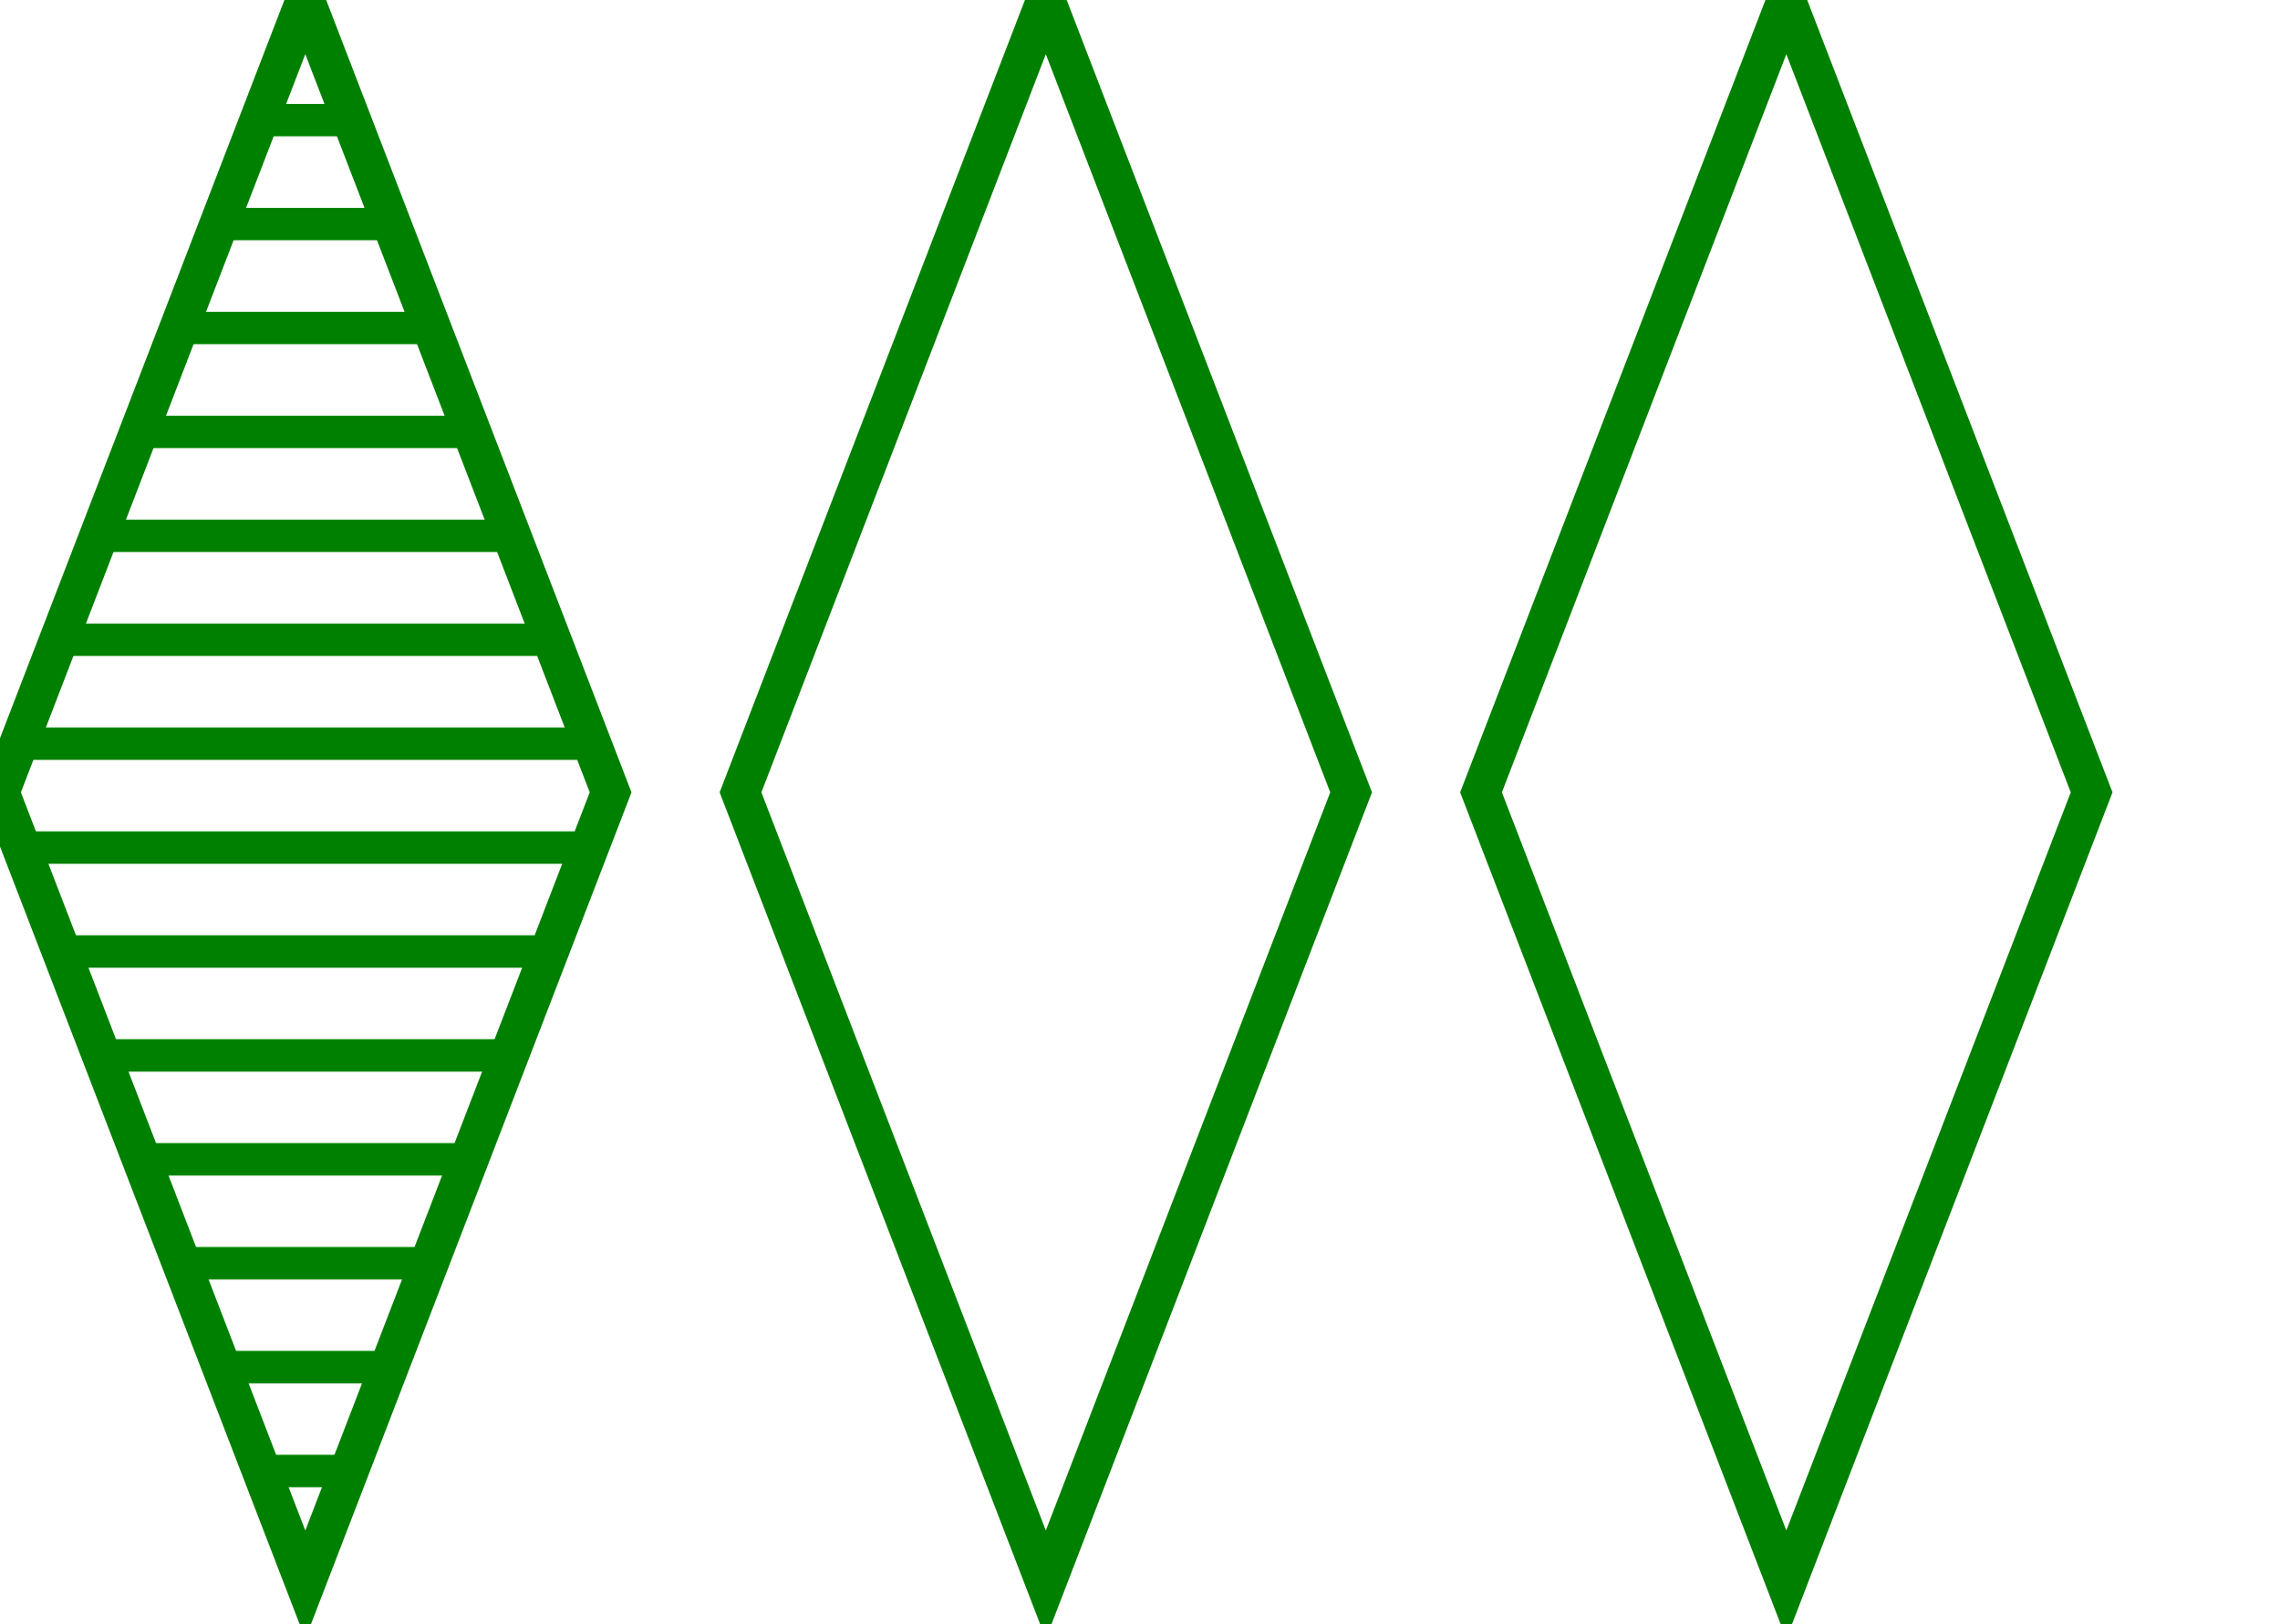
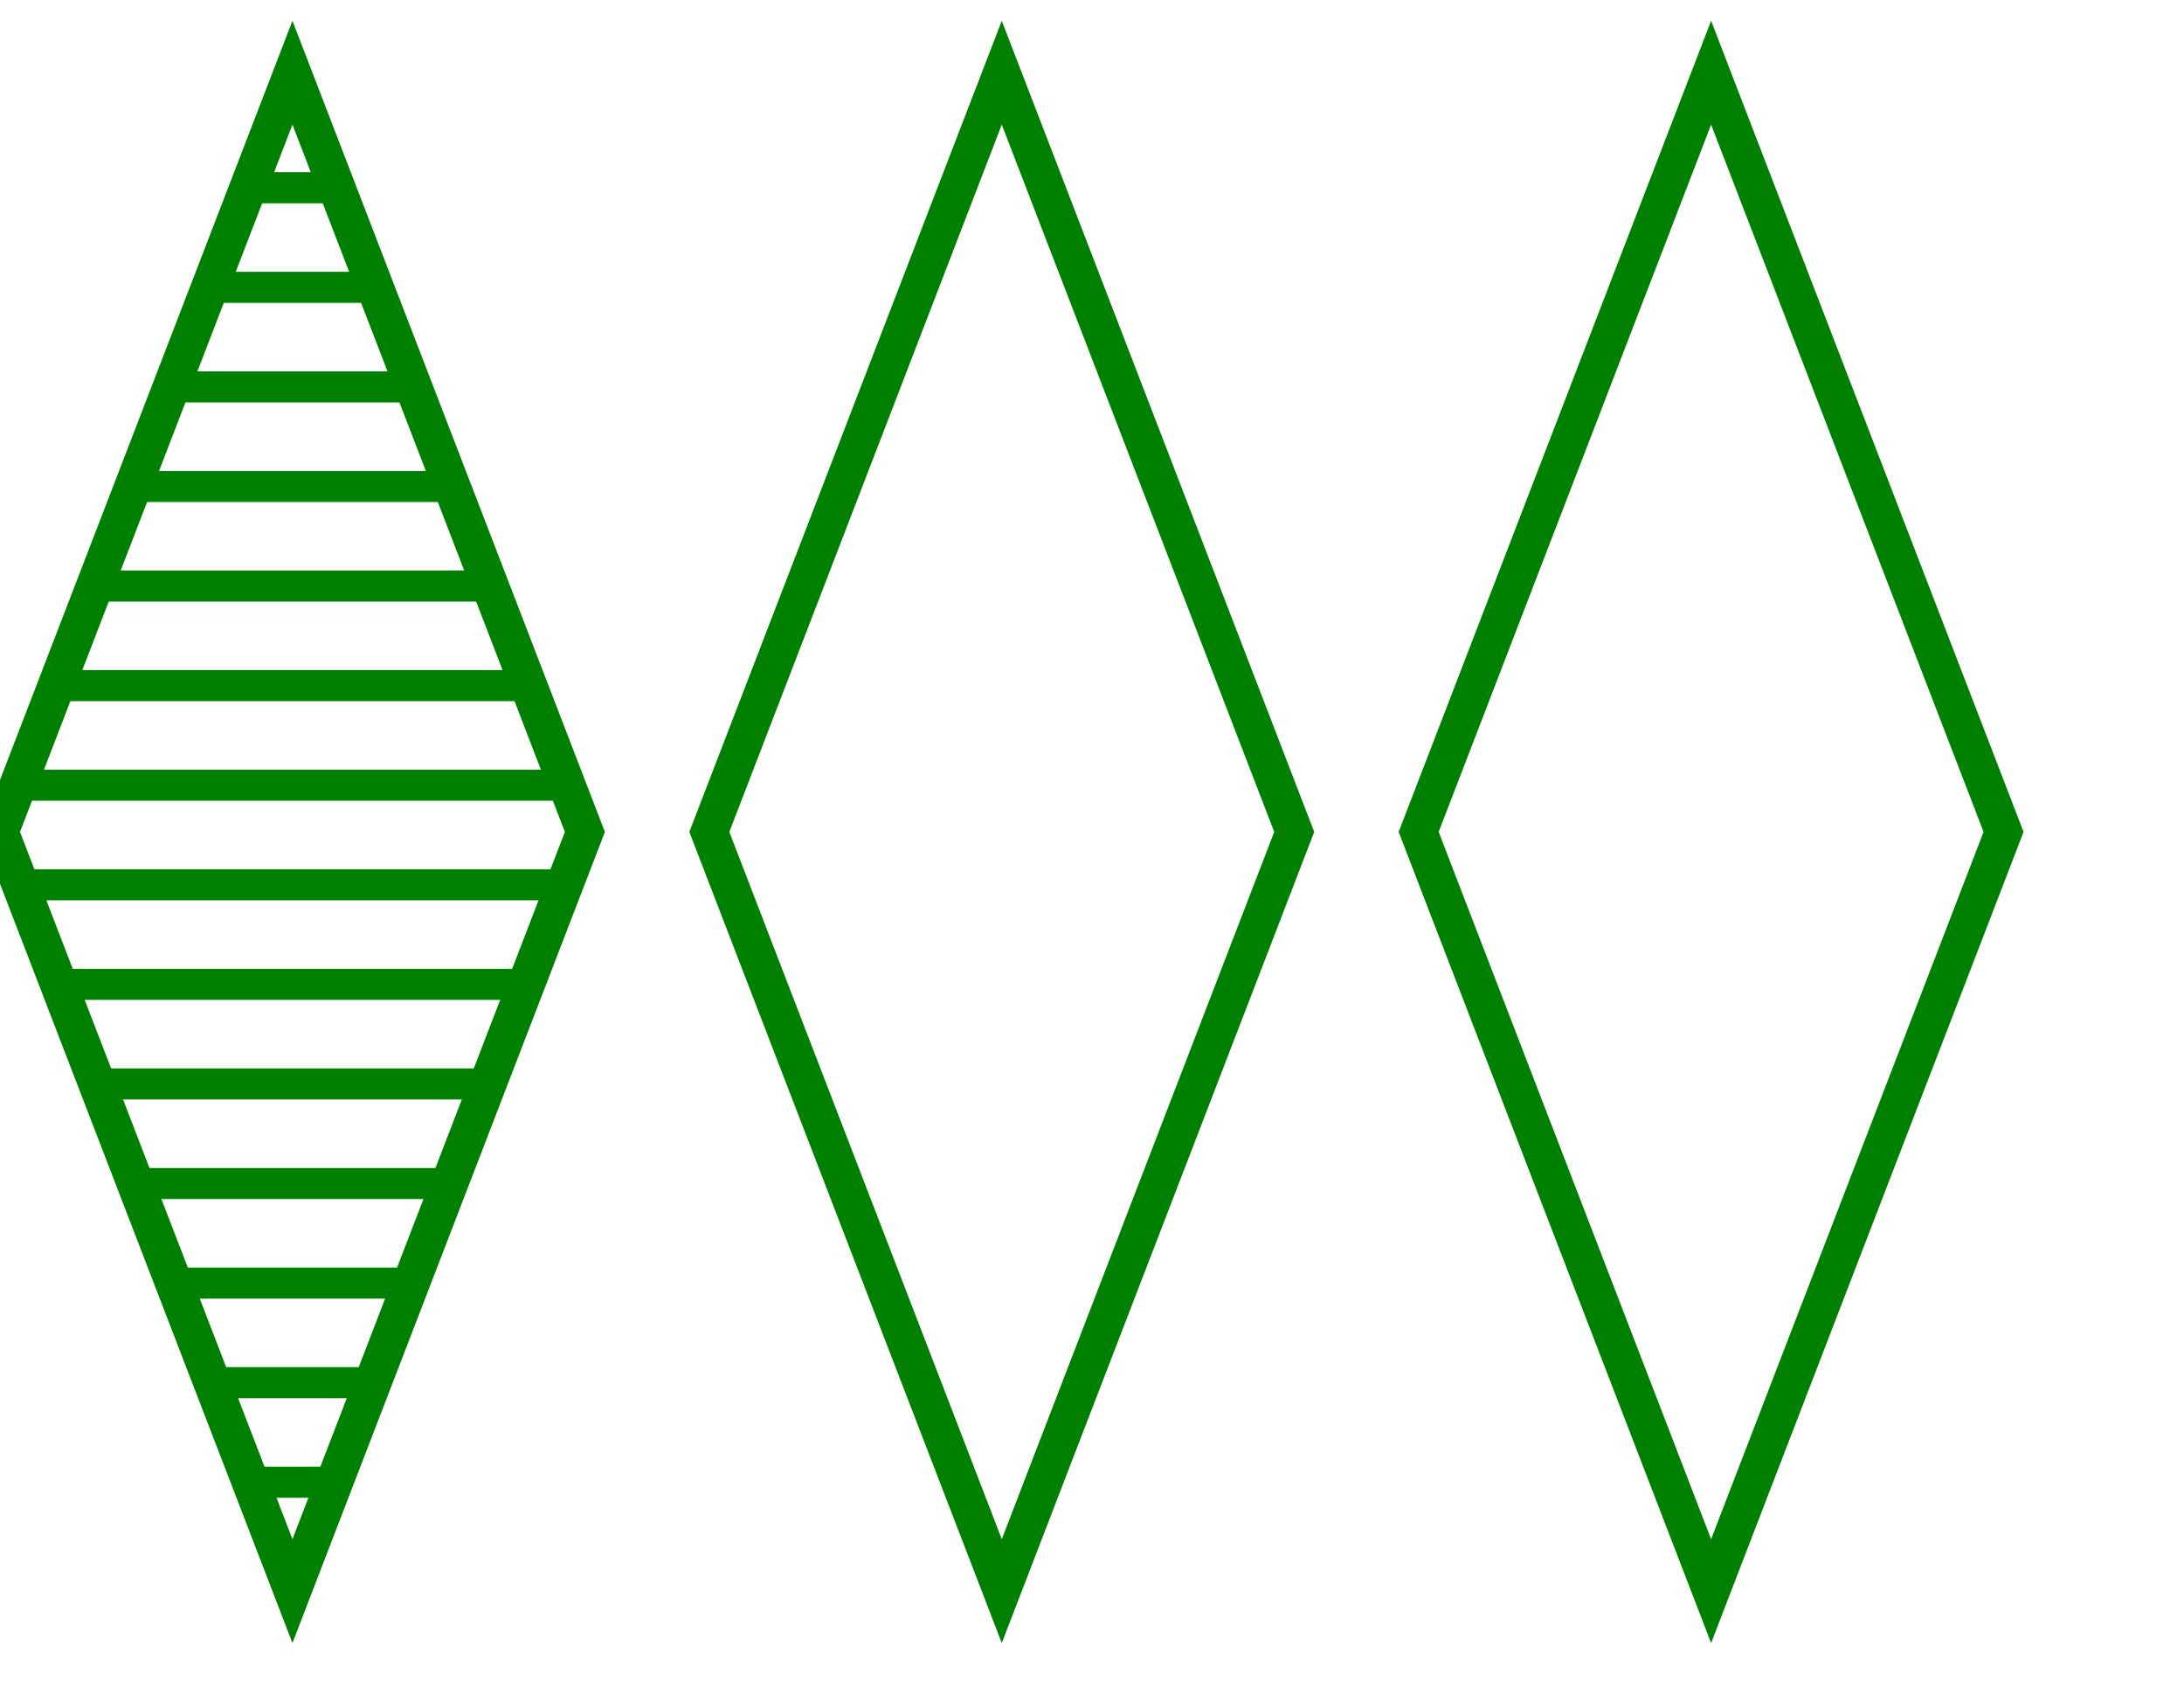
- <svg xmlns="http://www.w3.org/2000/svg" height="100%" width="100%" viewBox="0 0 351 250">
+ <svg xmlns="http://www.w3.org/2000/svg" height="250" width="321" viewBox="0 0 351 250">
  <g transform="translate(0)">
    <g style="stroke:green;stroke-width:6">
      <g style="fill:url(#pattern)">
        <pattern id="pattern" width="8" height="10" patternUnits="userSpaceOnUse" patternTransform="rotate(90) scale(2)">
          <line stroke="green" stroke-width="5px" y2="15" />
        </pattern>
        <polygon points="             0,122             47,0             94,122             47,244           " />
      </g>
    </g>
  </g>
  <g transform="translate(114)">
    <g style="stroke:green;stroke-width:6">
      <g style="fill:url(#pattern)">
        <pattern id="pattern" width="8" height="10" patternUnits="userSpaceOnUse" patternTransform="rotate(90) scale(2)">
          <line stroke="green" stroke-width="5px" y2="15" />
        </pattern>
        <polygon points="             0,122             47,0             94,122             47,244           " />
      </g>
    </g>
  </g>
  <g transform="translate(228)">
    <g style="stroke:green;stroke-width:6">
      <g style="fill:url(#pattern)">
        <pattern id="pattern" width="8" height="10" patternUnits="userSpaceOnUse" patternTransform="rotate(90) scale(2)">
          <line stroke="green" stroke-width="5px" y2="15" />
        </pattern>
        <polygon points="             0,122             47,0             94,122             47,244           " />
      </g>
    </g>
  </g>
</svg>
